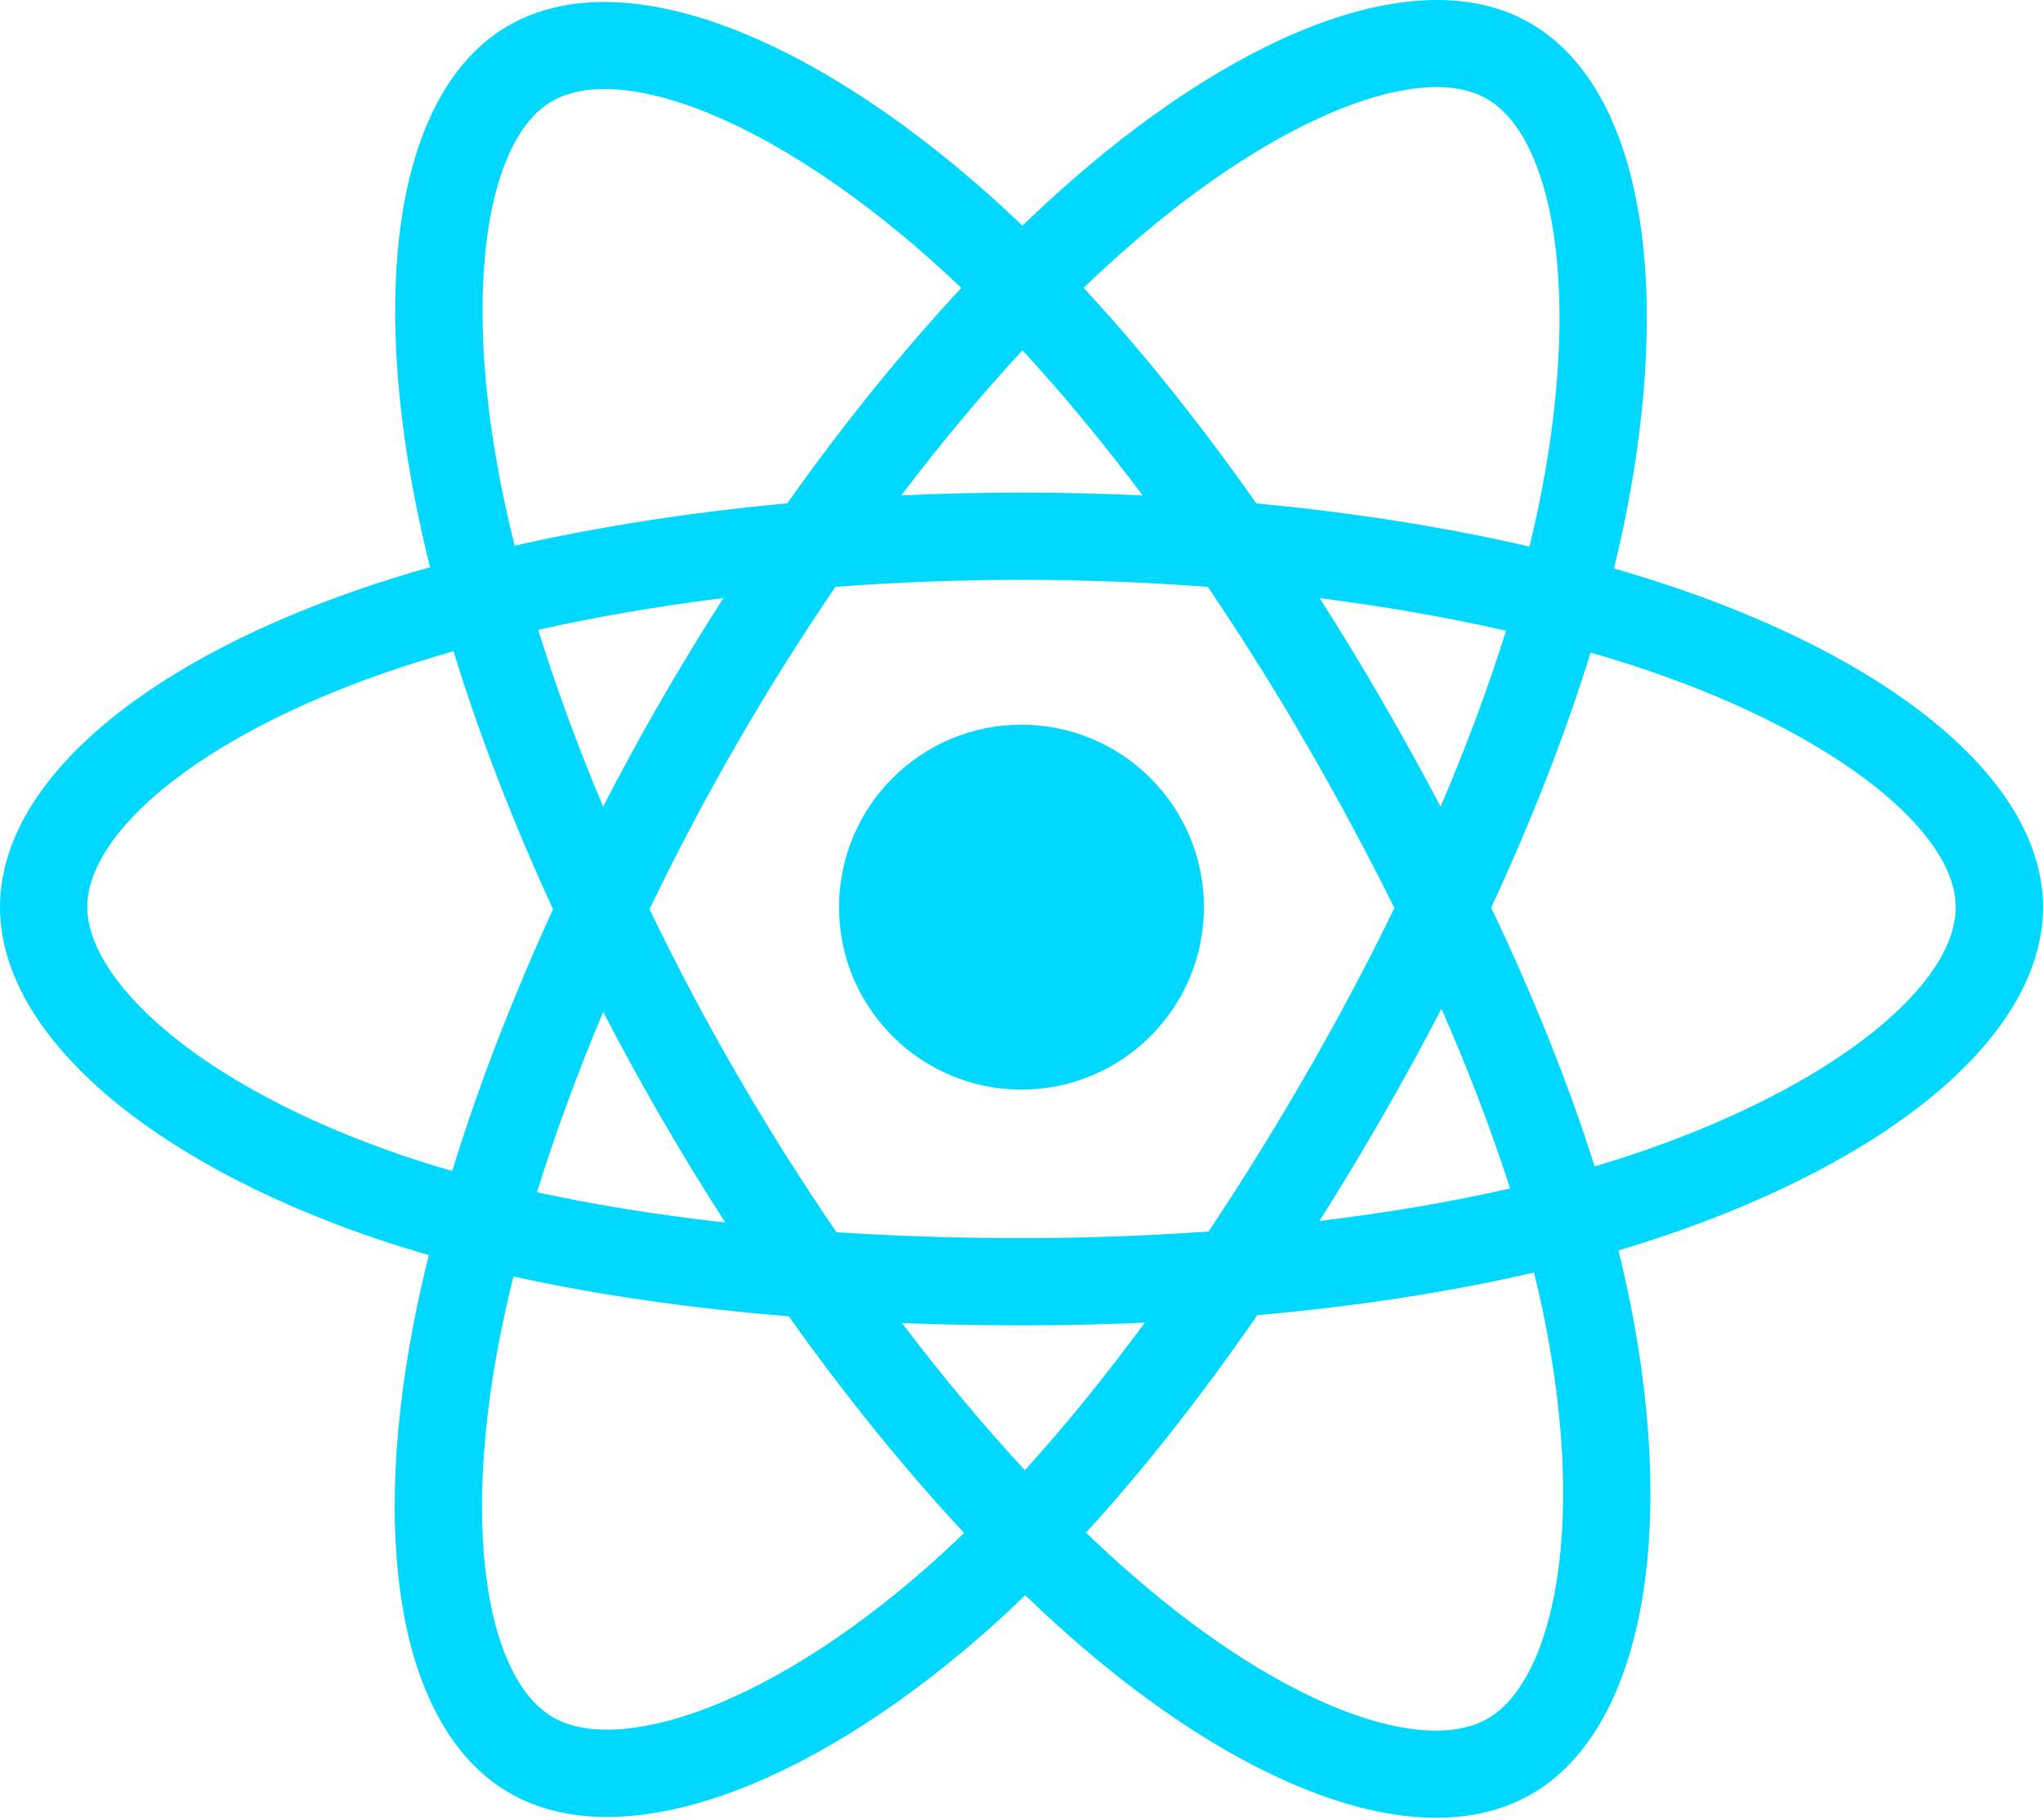
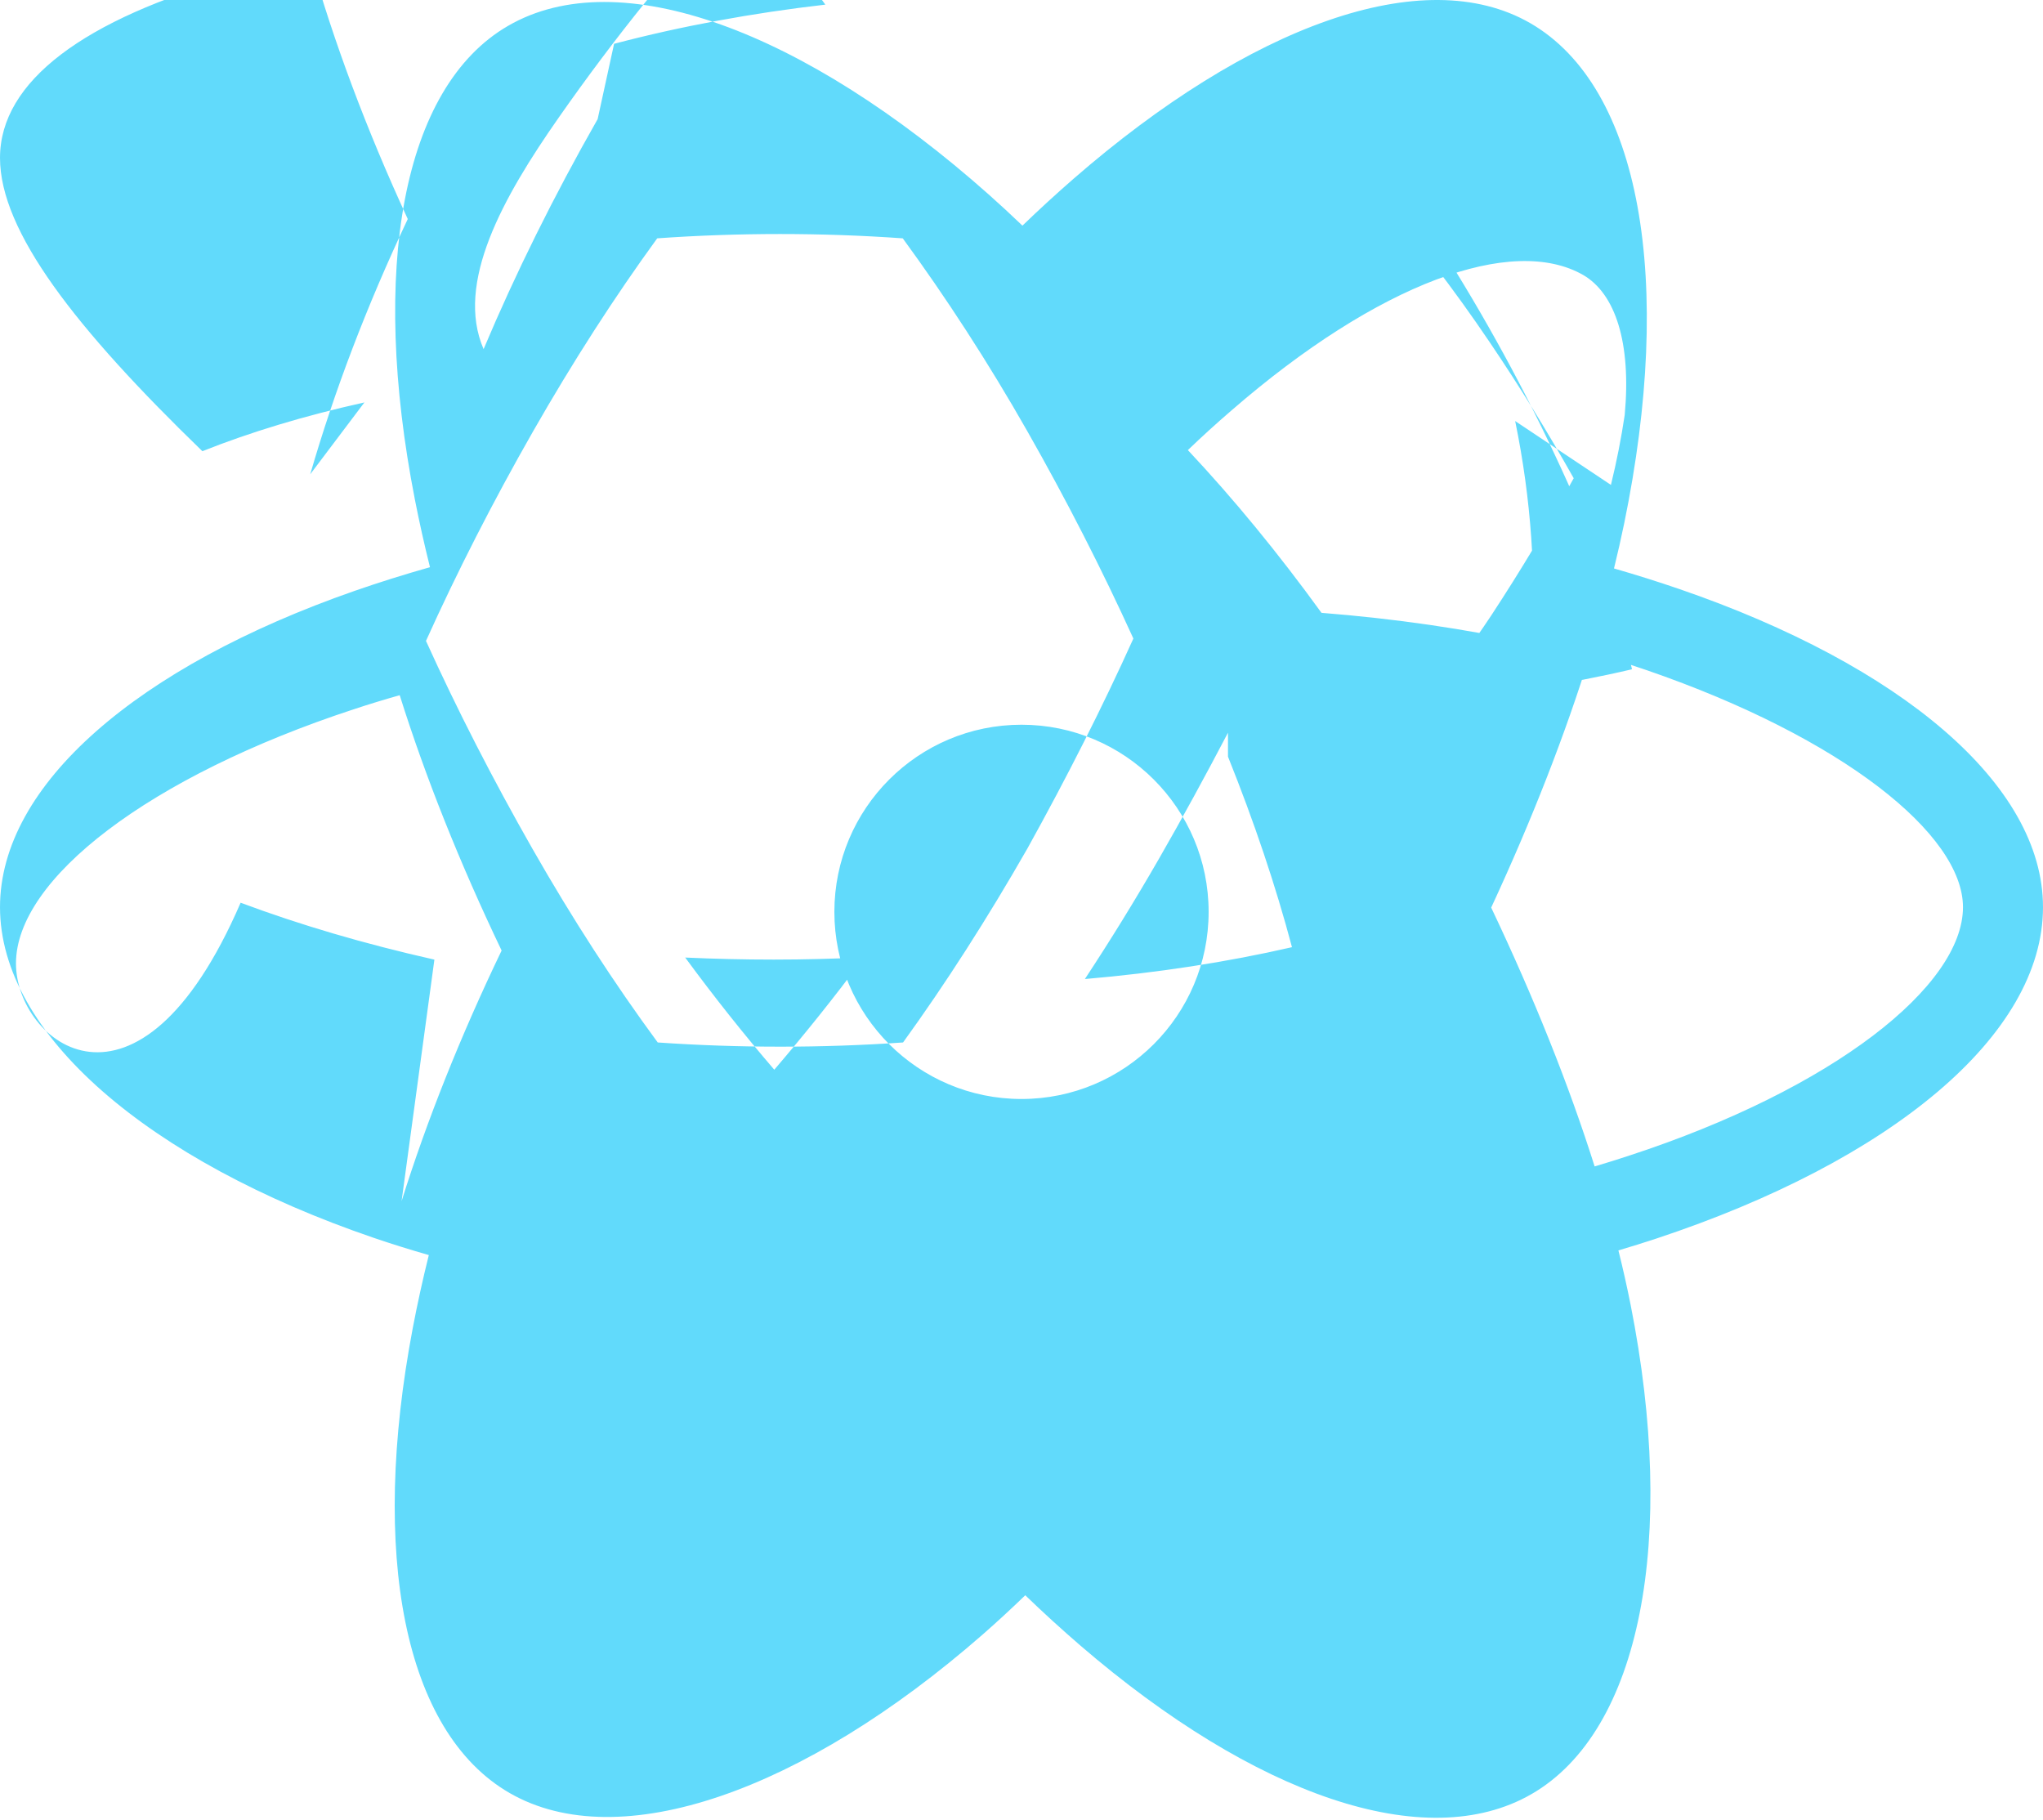
<svg xmlns="http://www.w3.org/2000/svg" aria-hidden="true" role="img" class="iconify iconify--logos" width="35.93" height="32" preserveAspectRatio="xMidYMid meet" viewBox="0 0 256 228">
-   <path fill="#00D8FF" d="M210.483 73.824a171.49 171.49 0 0 0-8.24-2.597c.465-1.9.893-3.777 1.273-5.621c6.238-30.281 2.16-54.676-11.769-62.708c-13.355-7.7-35.196.329-57.254 19.526a171.23 171.23 0 0 0-6.375 5.848a155.866 155.866 0 0 0-4.241-3.917C100.759 3.829 77.587-4.822 63.673 3.233C50.33 10.957 46.379 33.89 51.995 62.588a170.974 170.974 0 0 0 1.892 8.48c-3.28.932-6.445 1.924-9.474 2.98C17.309 83.498 0 98.307 0 113.668c0 15.865 18.582 31.778 46.812 41.427a145.52 145.52 0 0 0 6.921 2.165a167.467 167.467 0 0 0-2.01 9.138c-5.354 28.2-1.173 50.591 12.134 58.266c13.744 7.926 36.812-.22 59.273-19.855a145.567 145.567 0 0 0 5.342-4.923a168.064 168.064 0 0 0 6.92 6.314c21.758 18.722 43.246 26.282 56.54 18.586c13.731-7.949 18.194-32.003 12.4-61.268a145.016 145.016 0 0 0-1.535-6.842c1.62-.48 3.21-.974 4.76-1.488c29.348-9.723 48.443-25.443 48.443-41.52c0-15.417-17.868-30.326-45.517-39.844Zm-6.365 70.984c-1.4.463-2.836.91-4.3 1.345c-3.24-10.257-7.612-21.163-12.963-32.432c5.106-11 9.31-21.767 12.459-31.957c2.619.758 5.16 1.557 7.61 2.4c23.69 8.156 38.14 20.213 38.14 29.504c0 9.896-15.606 22.743-40.946 31.14Zm-10.514 20.834c2.562 12.94 2.927 24.64 1.23 33.787c-1.524 8.219-4.59 13.698-8.382 15.893c-8.067 4.67-25.32-1.4-43.927-17.412a156.726 156.726 0 0 1-6.437-5.87c7.214-7.889 14.423-17.06 21.459-27.246c12.376-1.098 24.068-2.894 34.671-5.345a134.17 134.17 0 0 1 1.386 6.193ZM87.276 214.515c-7.882 2.783-14.16 2.863-17.955.675c-8.075-4.657-11.432-22.636-6.853-46.752a156.923 156.923 0 0 1 1.869-8.499c10.486 2.32 22.093 3.988 34.498 4.994c7.084 9.967 14.501 19.128 21.976 27.15a134.668 134.668 0 0 1-4.877 4.492c-9.933 8.682-19.886 14.842-28.658 17.94ZM50.35 144.747c-12.483-4.267-22.792-9.812-29.858-15.863c-6.35-5.437-9.555-10.836-9.555-15.216c0-9.322 13.897-21.212 37.076-29.293c2.813-.98 5.757-1.905 8.812-2.773c3.204 10.42 7.406 21.315 12.477 32.332c-5.137 11.18-9.399 22.249-12.634 32.792a134.718 134.718 0 0 1-6.318-1.979Zm12.378-84.26c-4.811-24.587-1.616-43.134 6.425-47.789c8.564-4.958 27.502 2.111 47.463 19.835a144.318 144.318 0 0 1 3.841 3.545c-7.438 7.987-14.787 17.08-21.808 26.988c-12.04 1.116-23.565 2.908-34.161 5.309a160.342 160.342 0 0 1-1.76-7.887Zm110.427 27.268a347.8 347.8 0 0 0-7.785-12.803c8.168 1.033 15.994 2.404 23.343 4.08c-2.206 7.072-4.956 14.465-8.193 22.045a381.151 381.151 0 0 0-7.365-13.322Zm-45.032-43.861c5.044 5.465 10.096 11.566 15.065 18.186a322.04 322.04 0 0 0-30.257-.006c4.974-6.559 10.069-12.652 15.192-18.18ZM82.802 87.83a323.167 323.167 0 0 0-7.227 13.238c-3.184-7.553-5.909-14.98-8.134-22.152c7.304-1.634 15.093-2.97 23.209-3.984a321.524 321.524 0 0 0-7.848 12.897Zm8.081 65.352c-8.385-.936-16.291-2.203-23.593-3.793c2.26-7.3 5.045-14.885 8.298-22.6a321.187 321.187 0 0 0 7.257 13.246c2.594 4.48 5.28 8.868 8.038 13.147Zm37.542 31.03c-5.184-5.592-10.354-11.779-15.403-18.433c4.902.192 9.899.29 14.978.29c5.218 0 10.376-.117 15.453-.343c-4.985 6.774-10.018 12.97-15.028 18.486Zm52.198-57.817c3.422 7.8 6.306 15.345 8.596 22.52c-7.422 1.694-15.436 3.058-23.88 4.071a382.417 382.417 0 0 0 7.859-13.026a347.403 347.403 0 0 0 7.425-13.565Zm-16.898 8.101a358.557 358.557 0 0 1-12.281 19.815a329.4 329.4 0 0 1-23.444.823c-7.967 0-15.716-.248-23.178-.732a310.202 310.202 0 0 1-12.513-19.846h.001a307.41 307.41 0 0 1-10.923-20.627a310.278 310.278 0 0 1 10.89-20.637l-.001.001a307.318 307.318 0 0 1 12.413-19.761c7.613-.576 15.42-.876 23.31-.876H128c7.926 0 15.743.303 23.354.883a329.357 329.357 0 0 1 12.335 19.695a358.489 358.489 0 0 1 11.036 20.54a329.472 329.472 0 0 1-11 20.722Zm22.56-122.124c8.572 4.944 11.906 24.881 6.52 51.026c-.344 1.668-.73 3.367-1.15 5.09c-10.622-2.452-22.155-4.275-34.23-5.408c-7.034-10.017-14.323-19.124-21.64-27.008a160.789 160.789 0 0 1 5.888-5.4c18.9-16.447 36.564-22.941 44.612-18.3ZM128 90.808c12.625 0 22.86 10.235 22.86 22.86s-10.235 22.86-22.86 22.86s-22.86-10.235-22.86-22.86s10.235-22.86 22.86-22.86Z" />
+   <path d="M210.483 73.824a171.49 171.49 0 0 0-8.24-2.597c.465-1.9.893-3.777 1.273-5.621c6.238-30.281 2.16-54.676-11.769-62.708c-13.355-7.7-35.196.329-57.254 19.526a171.23 171.23 0 0 0-6.375 5.848a155.866 155.866 0 0 0-4.241-3.917C100.759 3.829 77.587-4.822 63.673 3.233C50.33 10.957 46.379 33.89 51.986 62.588a170.974 170.974 0 0 0 1.892 8.48c-3.28.932-6.445 1.924-9.474 2.98C17.309 83.498 0 98.307 0 113.668c0 15.865 18.582 31.778 46.812 41.427a145.52 145.52 0 0 0 6.921 2.165a167.467 167.467 0 0 0-2.01 9.138c-5.354 28.2-1.173 50.591 12.134 58.266c13.744 7.926 36.812-.22 59.273-19.855a145.567 145.567 0 0 0 5.342-4.923a168.064 168.064 0 0 0 6.92 6.314c21.758 18.722 43.246 26.282 56.54 18.586c13.731-7.949 18.194-32.003 12.4-61.268a145.016 145.016 0 0 0-1.535-6.842c1.62-.48 3.21-.974 4.76-1.488c29.348-9.723 48.443-25.443 48.443-41.52c0-15.417-17.868-30.326-45.517-39.844Zm-6.365 70.984c-1.4.463-2.836.91-4.3 1.345c-3.24-10.257-7.612-21.163-12.963-32.432c5.106-11 9.31-21.767 12.459-31.957a145.95 145.95 0 0 1 7.055 2.218c24.503 8.449 39.604 20.57 39.604 29.686c0 9.856-16.175 22.743-41.855 31.14ZM189.86 52.758c2.053 9.98 2.602 19.475 2.086 27.863c-8.27-1.817-17.1-3.1-26.356-3.834c-5.38-7.428-11.002-14.28-16.743-20.389a134.295 134.295 0 0 1 5.479-4.983c18.436-15.992 35.21-22.023 44.055-16.96c4.038 2.345 6.04 8.503 5.205 17.543a97.073 97.073 0 0 1-1.726 8.76Zm-61.113 53.548c-5.018 8.772-10.24 16.918-15.59 24.315c-10.164.702-20.572.702-30.738 0c-5.434-7.376-10.7-15.499-15.678-24.228c-4.976-8.724-9.466-17.486-13.364-26.088c3.907-8.66 8.41-17.482 13.412-26.242c5.004-8.76 10.222-16.86 15.564-24.2c10.18-.72 20.592-.72 30.768 0c5.39 7.373 10.656 15.46 15.594 24.14c4.946 8.69 9.404 17.432 13.304 26.006c-3.878 8.602-8.337 17.4-13.272 26.297Zm25.127-11.498c3.285 8.18 5.987 16.205 8.019 23.874c-8.133 1.87-16.853 3.213-25.95 3.991c3.17-4.814 6.268-9.834 9.267-15.045c3-5.212 5.858-10.463 8.664-15.82Zm-56.852 39.228c-3.748-4.362-7.49-9.057-11.163-14.056c3.648.168 7.352.256 11.096.256c3.818 0 7.591-.1 11.298-.28c-3.754 5.088-7.555 9.79-11.231 14.08Zm-42.59-13.796c-8.798-1.976-16.968-4.395-24.28-7.129C17.24 142.952 2 130.563 2 120.72c0-10.607 16.735-23.44 42.285-31.835c1.903-.63 3.842-1.222 5.8-1.777c3.226 10.258 7.525 21.038 12.77 31.993c-5.149 10.714-9.377 21.319-12.535 31.405Zm-8.77-69.816c-7.49 1.658-14.314 3.727-20.302 6.112C9.47 41.155 0 28.987 0 19.787c0-9.614 10.587-17.393 29.437-22.695c2.863-.932 6.093-1.608 9.459-2.192c2.898 10.262 6.976 21.222 12.199 32.545c-5.176 10.945-9.24 21.677-12.221 31.979Zm29.227-35.5c-5.498 9.656-10.298 19.348-14.292 28.821c-3.593-8.288 2.42-19.018 9.442-29.052c7.019-10.036 14.504-19.294 22.288-27.655a129.736 129.736 0 0 1 11.093 13.543c-9.165 1.052-18.069 2.693-26.472 4.908Zm97.564 9.4c4.934 5.67 9.71 11.879 14.228 18.574c3.758 5.552 7.268 11.249 10.514 17.024c-3.206 5.836-6.66 11.604-10.368 17.247a146.88 146.88 0 0 1-7.775 10.62c9.035-.762 17.578-2.076 25.447-3.93a117.098 117.098 0 0 0-7.258-21.575c-4.25-9.656-9.222-19.169-14.827-28.284c-3.252-5.3-6.685-10.418-10.296-15.35a98.11 98.11 0 0 1 .335 5.674ZM128 90.808c12.946 0 23.448 10.502 23.448 23.448c0 12.946-10.502 23.448-23.448 23.448c-12.946 0-23.448-10.502-23.448-23.448c0-12.946 10.502-23.448 23.448-23.448Z" fill="#61DAFB" />
</svg>
